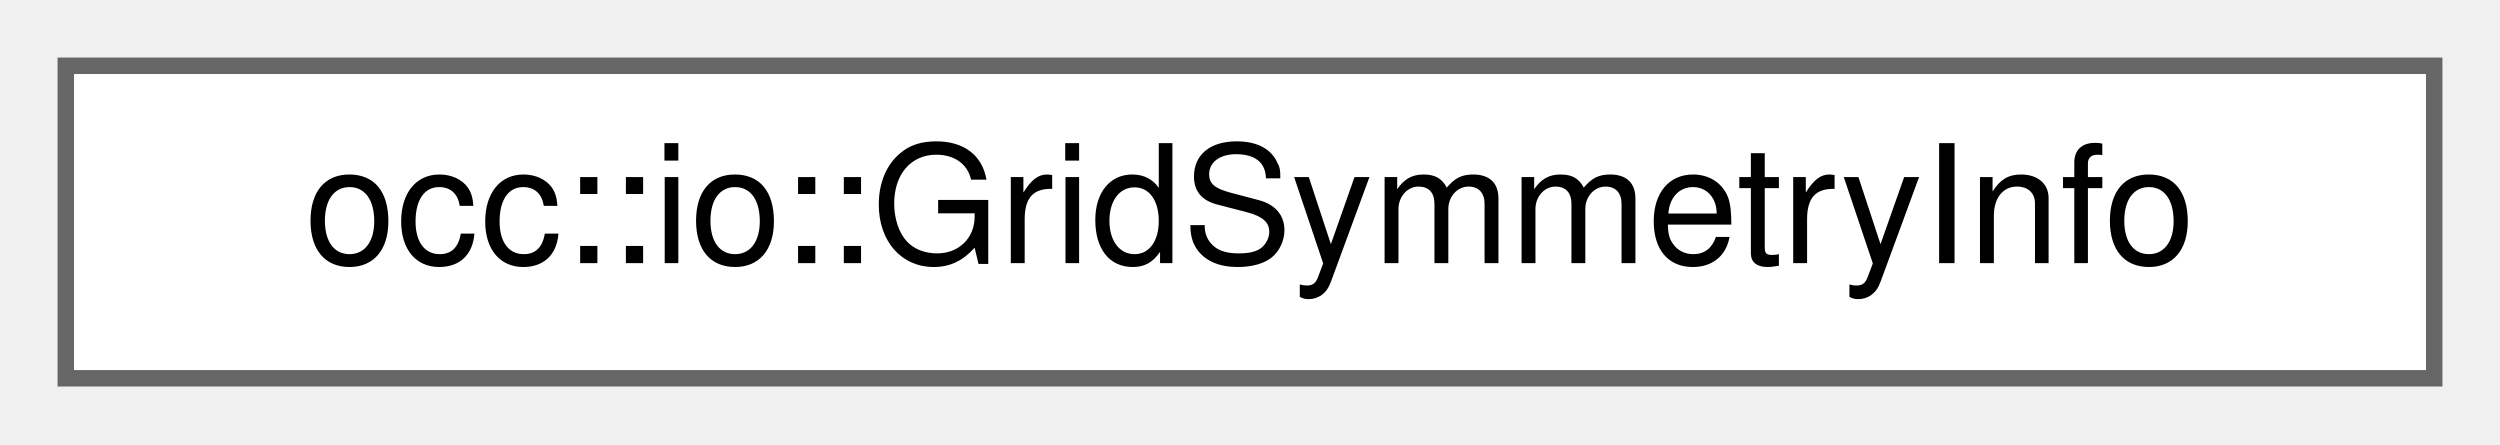
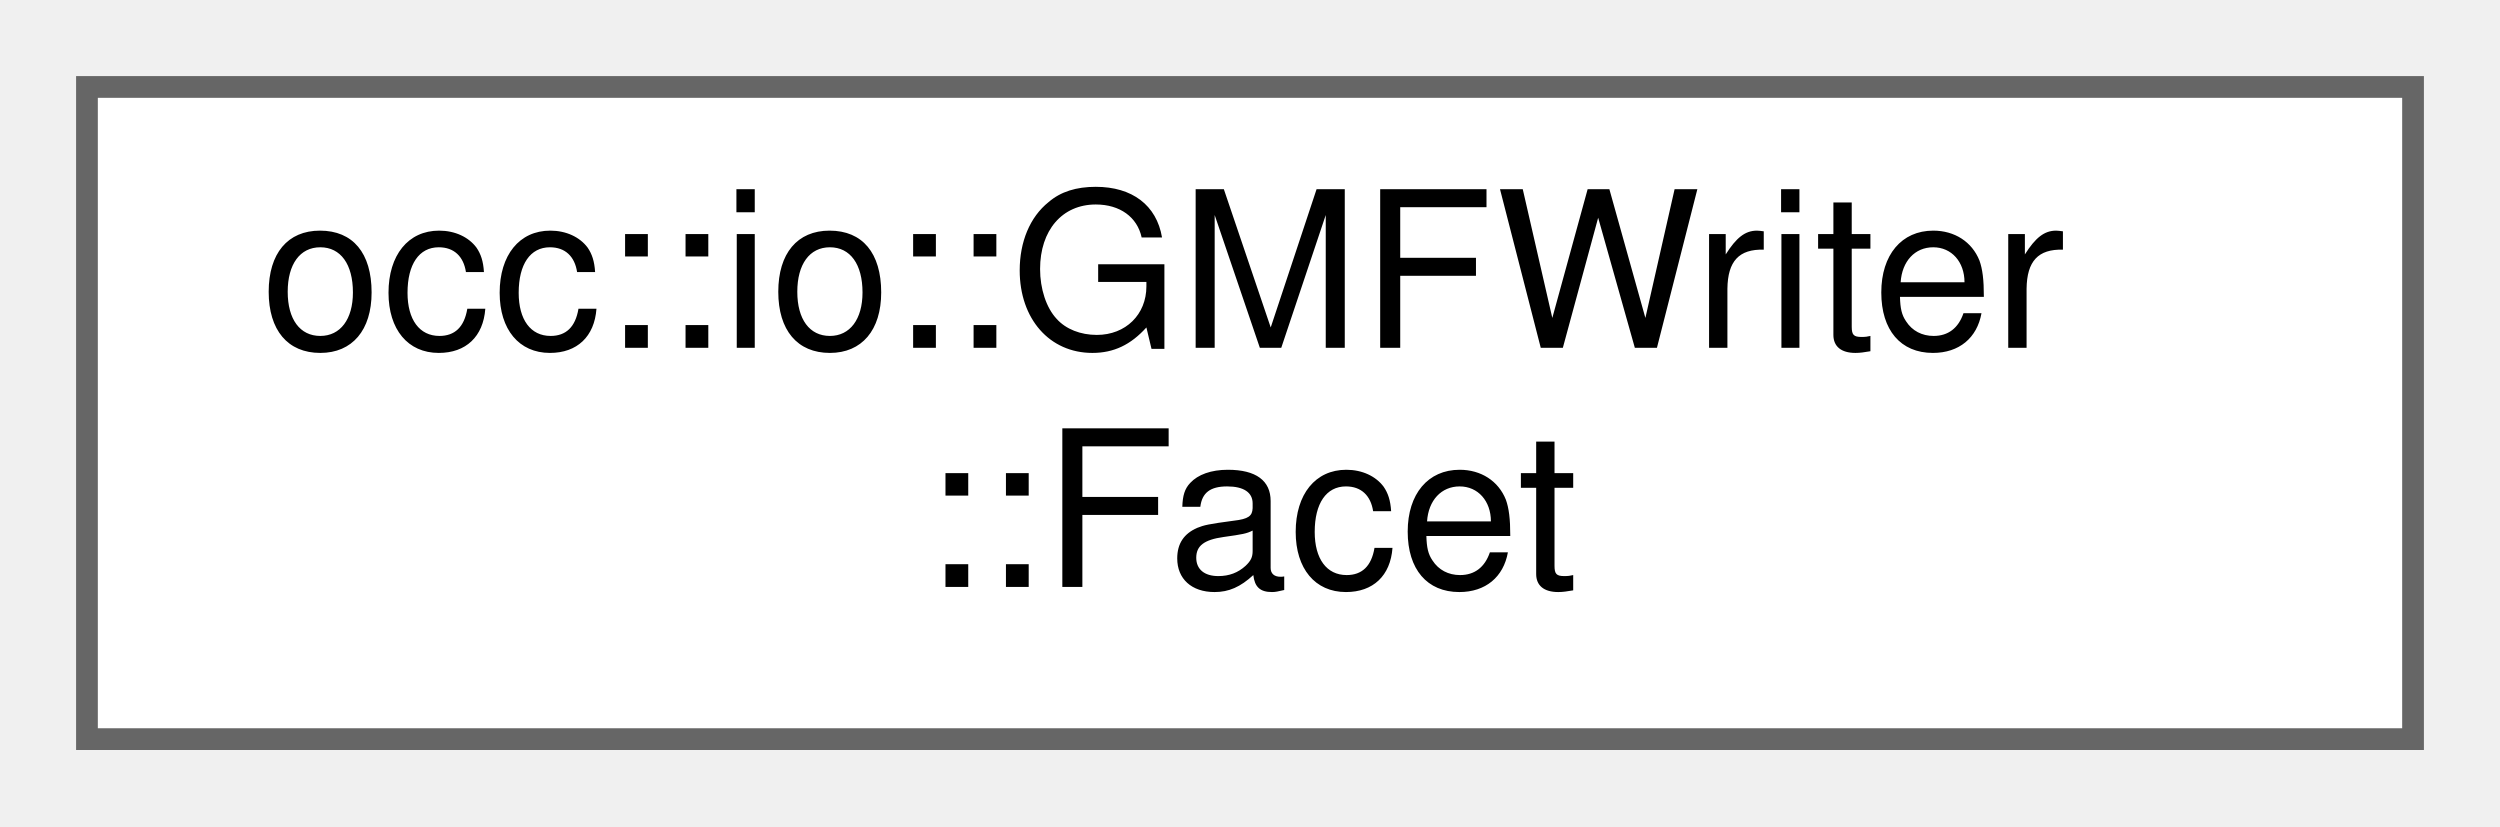
- <svg xmlns="http://www.w3.org/2000/svg" xmlns:xlink="http://www.w3.org/1999/xlink" width="152pt" height="27pt" viewBox="0.00 0.00 152.00 27.00">
-   <g id="graph0" class="graph" transform="scale(1 1) rotate(0) translate(4 23)">
+ <svg xmlns="http://www.w3.org/2000/svg" xmlns:xlink="http://www.w3.org/1999/xlink" width="115pt" height="38pt" viewBox="0.00 0.00 115.00 38.00">
+   <g id="graph0" class="graph" transform="scale(1 1) rotate(0) translate(4 34)">
    <g id="Node000000" class="node">
      <g id="a_Node000000">
-         <a xlink:href="structocc_1_1io_1_1GridSymmetryInfo.html" target="_top" xlink:title=" ">
-           <polygon fill="white" stroke="#666666" points="144,-19 0,-19 0,0 144,0 144,-19" />
-           <text text-anchor="middle" x="72" y="-7" font-family="Helvetica,sans-Serif" font-size="10.00">occ::io::GridSymmetryInfo</text>
+         <a xlink:href="structocc_1_1io_1_1GMFWriter_1_1Facet.html" target="_top" xlink:title=" ">
+           <polygon fill="white" stroke="#666666" points="107,-30 0,-30 0,0 107,0 107,-30" />
+           <text text-anchor="start" x="8" y="-18" font-family="Helvetica,sans-Serif" font-size="10.00">occ::io::GMFWriter</text>
+           <text text-anchor="middle" x="53.5" y="-7" font-family="Helvetica,sans-Serif" font-size="10.00">::Facet</text>
        </a>
      </g>
    </g>
  </g>
</svg>
